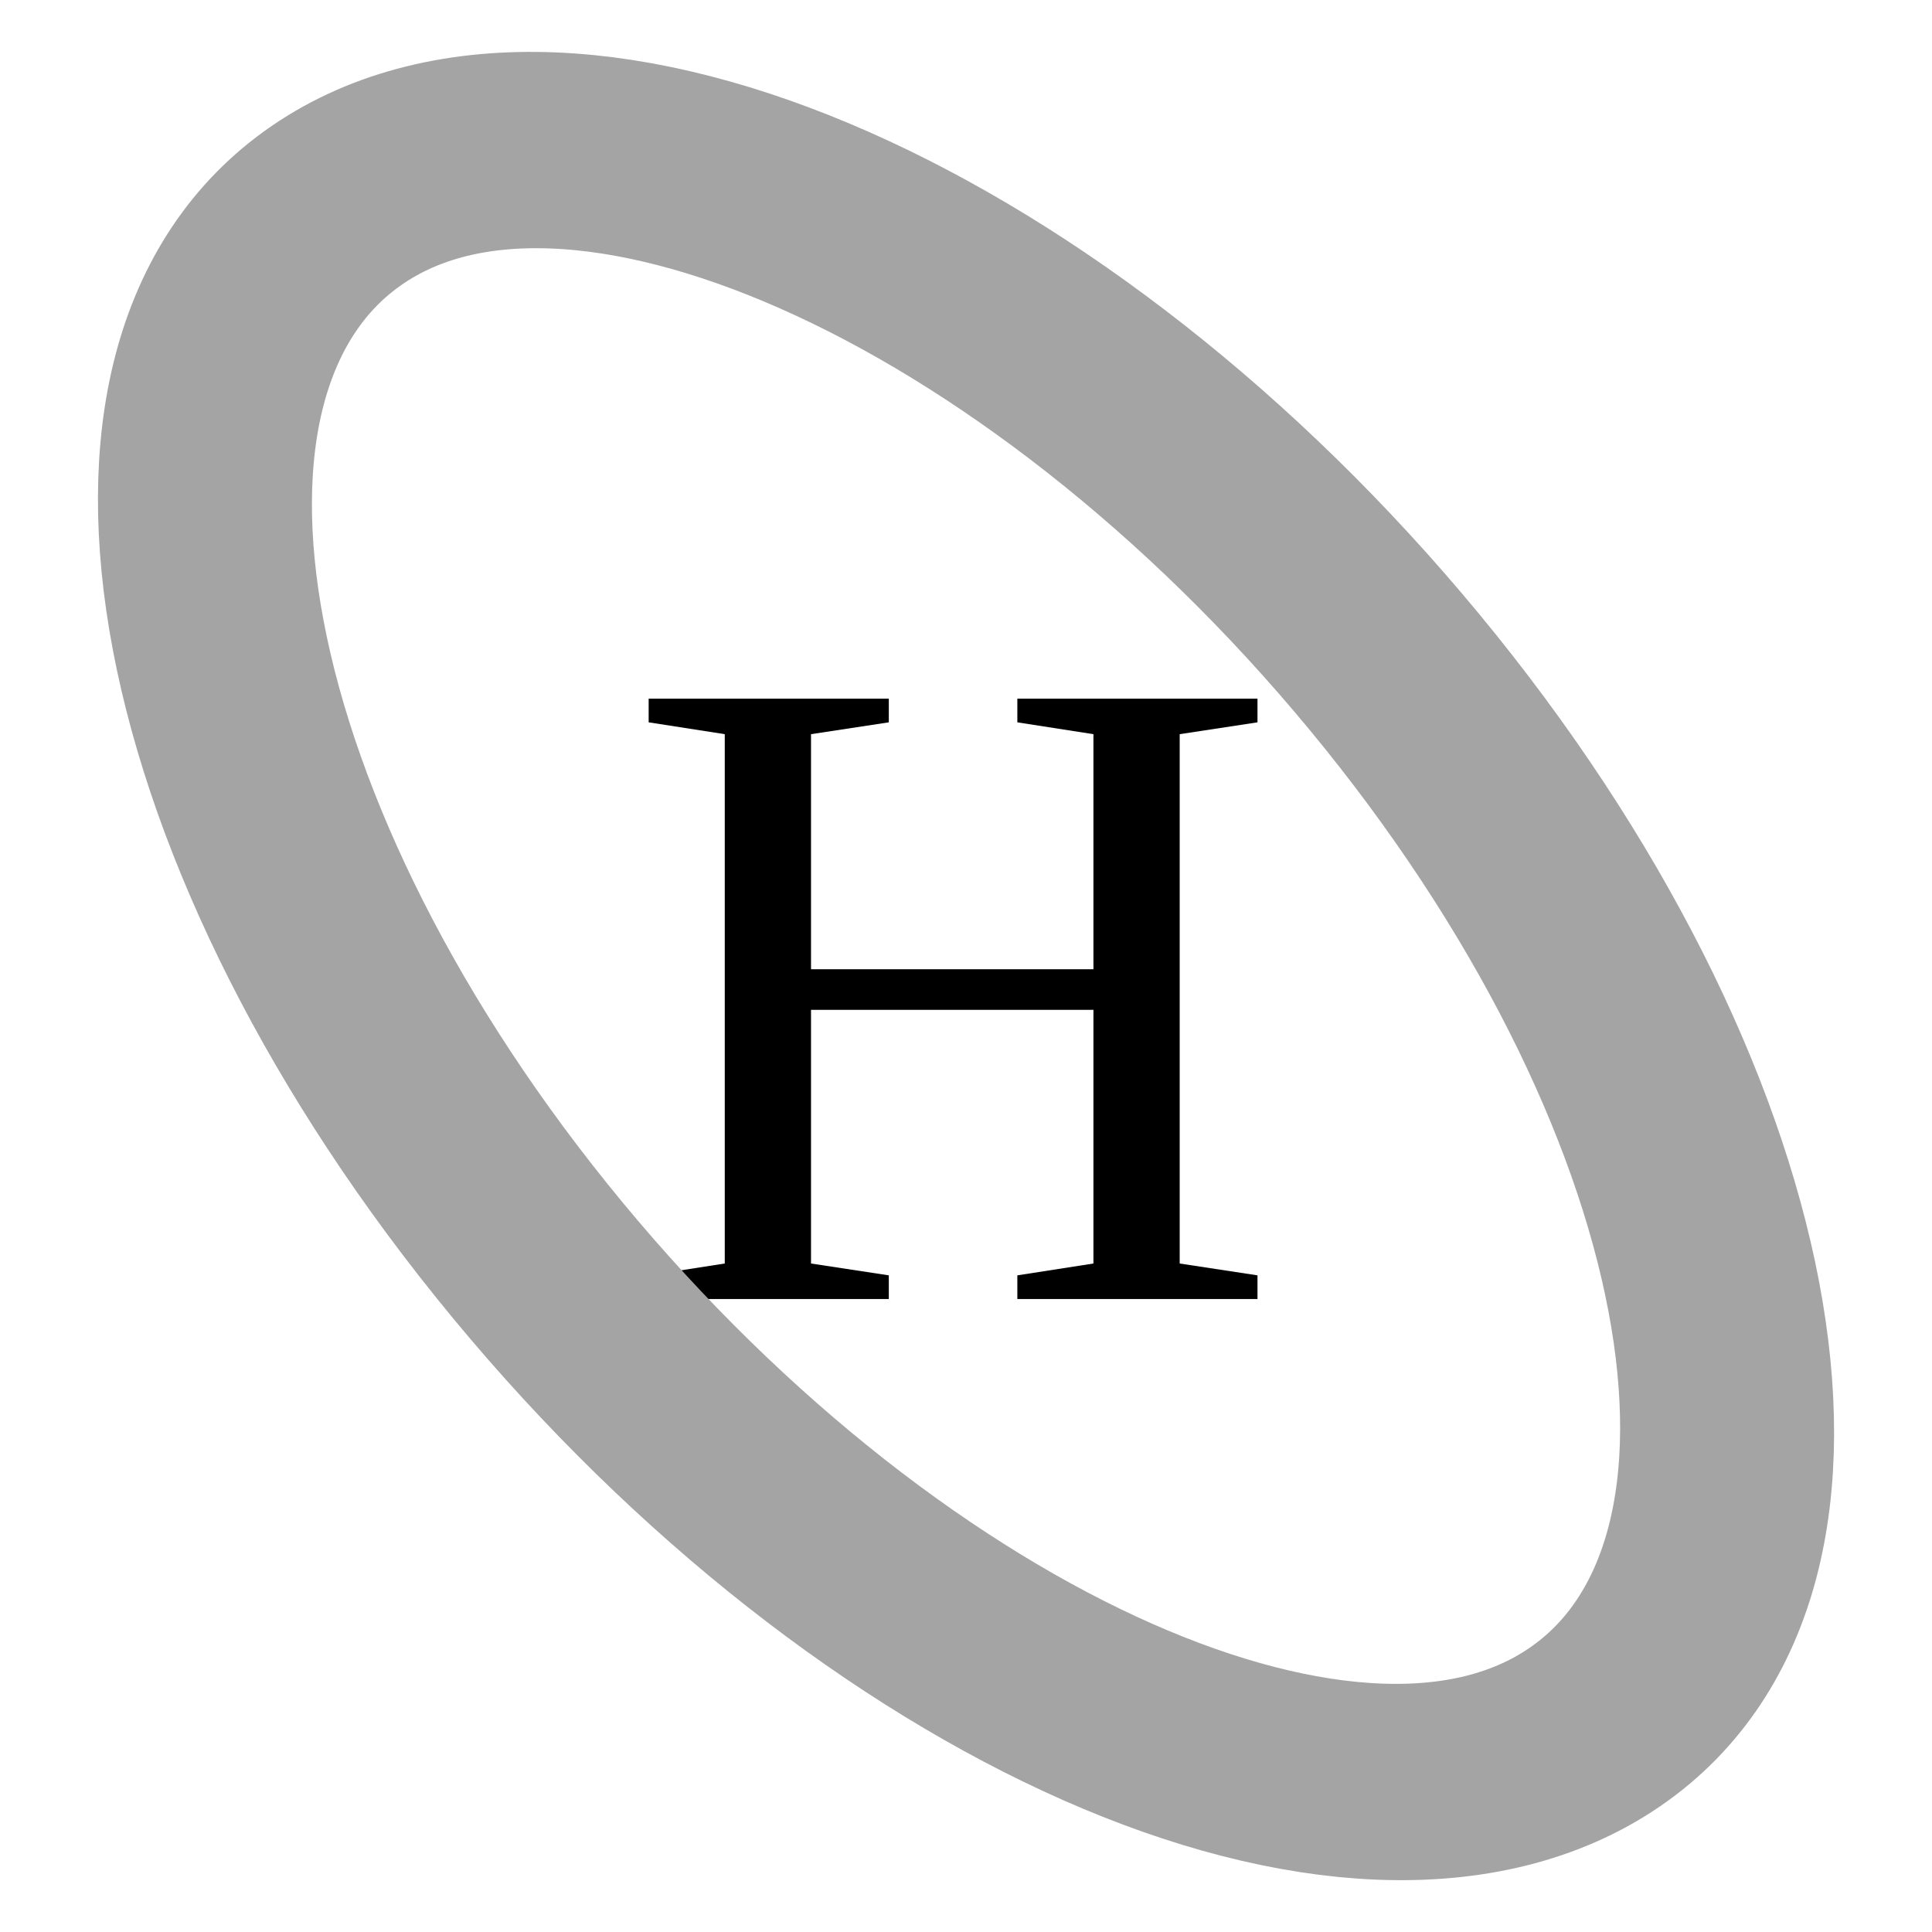
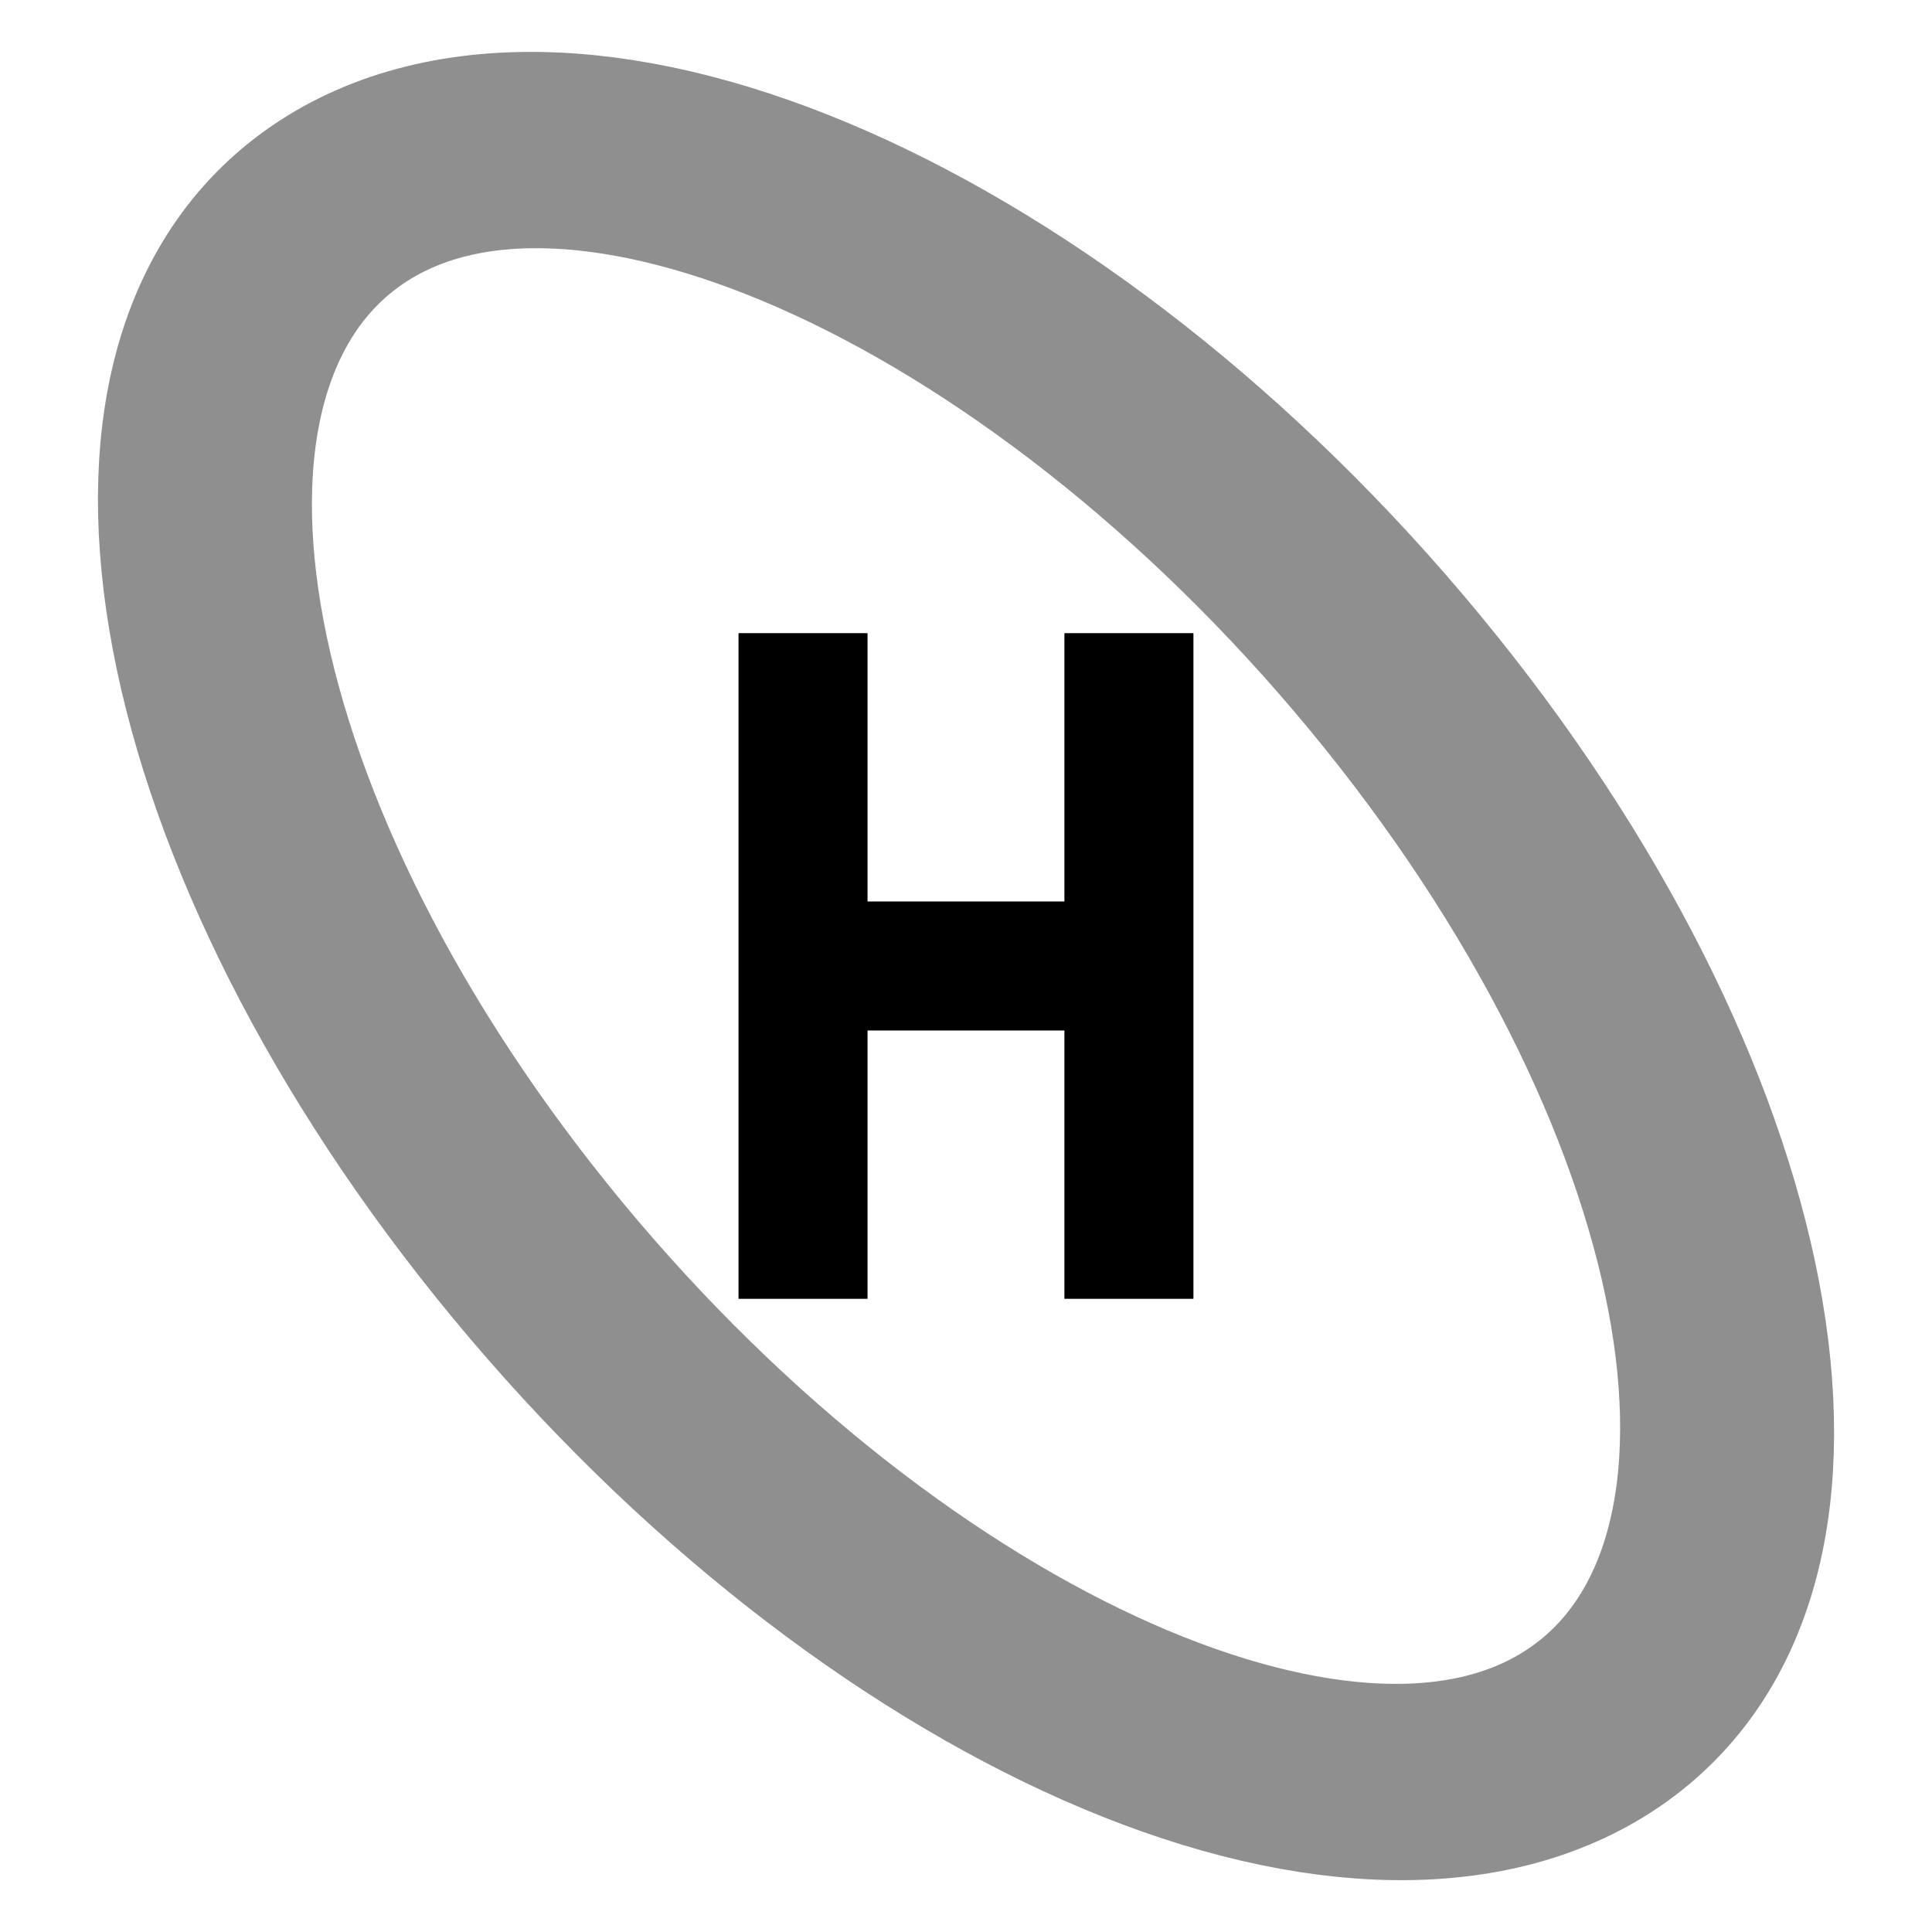
<svg xmlns="http://www.w3.org/2000/svg" width="17.85mm" height="17.85mm" viewBox="0 0 17.85 17.85" version="1.1" id="svg1">
  <defs id="defs1" />
  <g id="layer1" transform="translate(-78.6007,-38.87314)">
-     <text xml:space="preserve" style="font-size:8.467px;fill:#000000;fill-opacity:1;stroke:none;stroke-width:0.678;stroke-linecap:butt;stroke-dasharray:none;stroke-opacity:1" x="84.345" y="50.876" id="text3-1-5-9">
-       <tspan id="tspan3-4-4-0" style="fill:#000000;fill-opacity:1;stroke:none;stroke-width:0.678;stroke-opacity:1" x="84.345" y="50.876">H</tspan>
-     </text>
-     <ellipse style="fill:none;fill-opacity:1;stroke:#a4a4a4;stroke-width:1.897;stroke-linecap:butt;stroke-dasharray:none;stroke-opacity:1" id="path7-4" cx="37.167" cy="89.281" rx="4.801" ry="9.121" transform="matrix(0.8246698,-0.5656144,0.637038,0.7708324,0,0)" />
+     <ellipse style="fill:none;fill-opacity:1;stroke:#8f8f8f;stroke-width:1.897;stroke-linecap:butt;stroke-dasharray:none;stroke-opacity:1" id="path7-4" cx="37.167" cy="89.281" rx="4.801" ry="9.121" transform="matrix(0.8246698,-0.5656144,0.637038,0.7708324,0,0)" />
+     <path id="path17-7-9" style="color:#000000;fill:#000000;stroke:none;stroke-width:0.265;-inkscape-stroke:none" d="m 85.424,44.723 v 6.15 h 1.192 v -2.479 h 1.819 v 2.479 h 1.192 v -6.15 h -1.192 v 2.479 h -1.819 v -2.479 z" />
  </g>
</svg>
